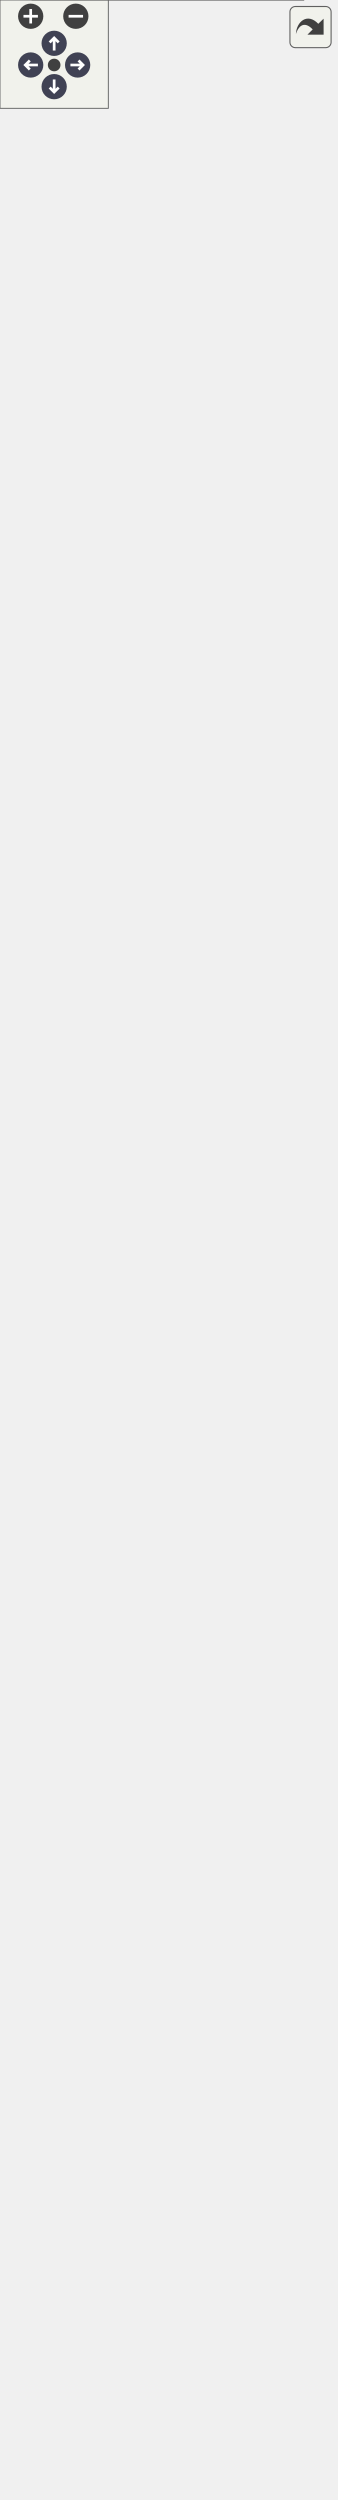
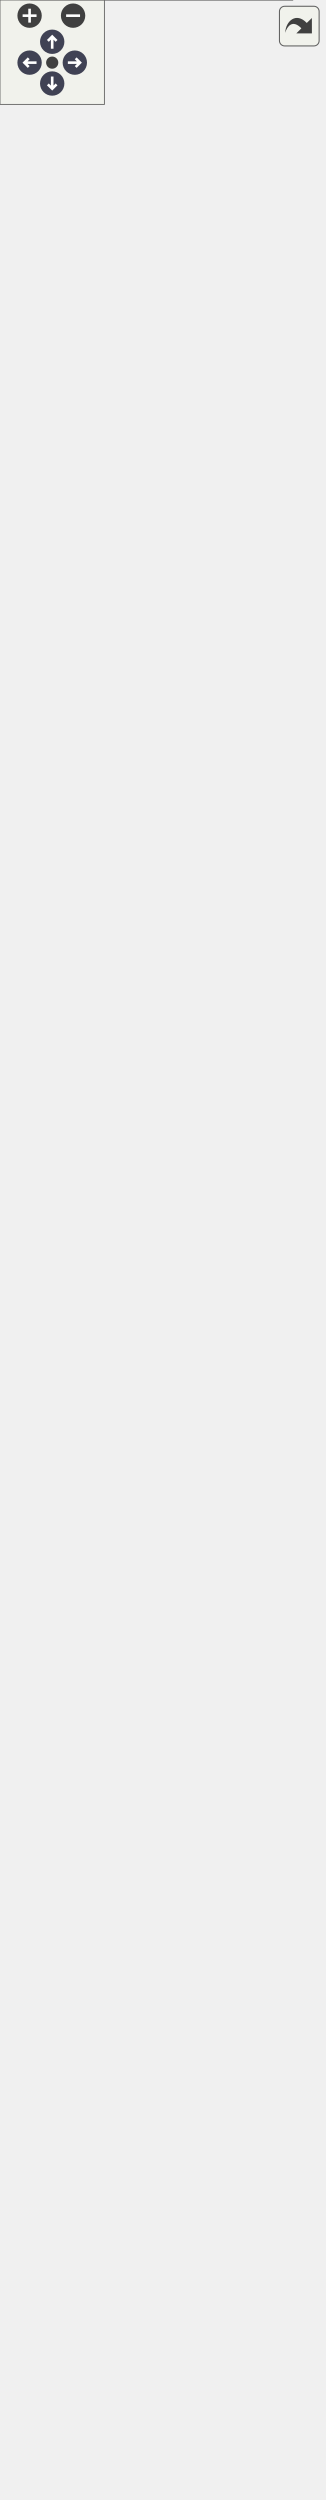
<svg xmlns="http://www.w3.org/2000/svg" xmlns:xlink="http://www.w3.org/1999/xlink" id="main" version="1.1" xml:space="preserve">
  <style type="text/css">
.node, .edge {opacity: 0.7;}
.node.selected, .edge.selected {opacity: 1;}
.edge:hover path { stroke: red; }
.edge:hover polygon { stroke: red; fill: red; }
</style>
  <defs>
    <circle id="rim" cx="0" cy="0" r="7" />
    <circle id="rim2" cx="0" cy="0" r="3.5" />
    <g id="zoomPlus">
      <use xlink:href="#rim" fill="#404040">
        <set attributeName="fill" to="#808080" begin="zoomplus.mouseover" end="zoomplus.mouseout" />
      </use>
      <path d="M-4,0h8M0,-4v8" fill="none" stroke="white" stroke-width="1.5" pointer-events="none" />
    </g>
    <g id="zoomMin">
      <use xlink:href="#rim" fill="#404040">
        <set attributeName="fill" to="#808080" begin="zoomminus.mouseover" end="zoomminus.mouseout" />
      </use>
      <path d="M-4,0h8" fill="none" stroke="white" stroke-width="1.5" pointer-events="none" />
    </g>
    <g id="arrowUp" transform="translate(30 24)">
      <use xlink:href="#rim" />
      <path pointer-events="none" fill="none" stroke="white" stroke-width="1.5" d="M0,-3.0v7 M-2.5,-0.5L0,-3.0L2.5,-0.5" />
    </g>
    <g id="arrowRight" transform="rotate(90) translate(36 -43)">
      <use xlink:href="#rim" />
      <path pointer-events="none" fill="none" stroke="white" stroke-width="1.5" d="M0,-3.0v7 M-2.5,-0.5L0,-3.0L2.5,-0.5" />
    </g>
    <g id="arrowDown" transform="rotate(180) translate(-30 -48)">
      <use xlink:href="#rim" />
      <path pointer-events="none" fill="none" stroke="white" stroke-width="1.5" d="M0,-3.0v7 M-2.5,-0.5L0,-3.0L2.5,-0.5" />
    </g>
    <g id="arrowLeft" transform="rotate(270) translate(-36 17)">
      <use xlink:href="#rim" />
      <path pointer-events="none" fill="none" stroke="white" stroke-width="1.5" d="M0,-3.0v7 M-2.5,-0.5L0,-3.0L2.5,-0.5" />
    </g>
    <g id="resetDef">
      <use xlink:href="#rim2" fill="#404040">
        <set attributeName="fill" to="#808080" begin="reset.mouseover" end="reset.mouseout" />
      </use>
    </g>
  </defs>
  <svg id="graph" class="graph">
    <g id="viewport">
      <g id="Node000001" class="node">
        <g id="a_Node000001">
          <a xlink:title=" ">
            <polygon fill="#999999" stroke="transparent" points="168,-139 18,-139 18,0 168,0 168,-139" />
            <text text-anchor="start" x="61.5" y="-126.5" font-family="Helvetica,sans-Serif" font-size="10.00">GameEngine</text>
            <text text-anchor="start" x="24.5" y="-111.5" font-family="Helvetica,sans-Serif" font-size="10.00">-</text>
            <text text-anchor="start" x="35" y="-111.5" font-family="Helvetica,sans-Serif" font-size="10.00">sf::RenderWindow window</text>
            <text text-anchor="start" x="24.5" y="-96.5" font-family="Helvetica,sans-Serif" font-size="10.00">-</text>
            <text text-anchor="start" x="35" y="-96.5" font-family="Helvetica,sans-Serif" font-size="10.00">bool isRunning</text>
            <text text-anchor="start" x="22" y="-81.5" font-family="Helvetica,sans-Serif" font-size="10.00">+</text>
            <text text-anchor="start" x="35" y="-81.5" font-family="Helvetica,sans-Serif" font-size="10.00">GameEngine()</text>
            <text text-anchor="start" x="22" y="-66.5" font-family="Helvetica,sans-Serif" font-size="10.00">+</text>
            <text text-anchor="start" x="35" y="-66.5" font-family="Helvetica,sans-Serif" font-size="10.00">~GameEngine()</text>
            <text text-anchor="start" x="22" y="-51.5" font-family="Helvetica,sans-Serif" font-size="10.00">+</text>
            <text text-anchor="start" x="35" y="-51.5" font-family="Helvetica,sans-Serif" font-size="10.00">void run()</text>
            <text text-anchor="start" x="24.5" y="-36.5" font-family="Helvetica,sans-Serif" font-size="10.00">-</text>
            <text text-anchor="start" x="35" y="-36.5" font-family="Helvetica,sans-Serif" font-size="10.00">void processInputs()</text>
            <text text-anchor="start" x="24.5" y="-21.5" font-family="Helvetica,sans-Serif" font-size="10.00">-</text>
            <text text-anchor="start" x="35" y="-21.5" font-family="Helvetica,sans-Serif" font-size="10.00">void update()</text>
            <text text-anchor="start" x="24.5" y="-6.5" font-family="Helvetica,sans-Serif" font-size="10.00">-</text>
            <text text-anchor="start" x="35" y="-6.5" font-family="Helvetica,sans-Serif" font-size="10.00">void render()</text>
            <polygon fill="#666666" stroke="#666666" points="18,-121.5 18,-121.5 168,-121.5 168,-121.5 18,-121.5" />
            <polygon fill="#666666" stroke="#666666" points="18,-91.5 18,-91.5 33,-91.5 33,-91.5 18,-91.5" />
            <polygon fill="#666666" stroke="#666666" points="33,-91.5 33,-91.5 168,-91.5 168,-91.5 33,-91.5" />
            <polygon fill="none" stroke="#666666" points="18,0 18,-139 168,-139 168,0 18,0" />
          </a>
        </g>
      </g>
      <g id="Node000002" class="node">
        <g id="a_Node000002">
          <a xlink:href="classInputSystem.html" target="_top" xlink:title=" ">
            <polygon fill="white" stroke="transparent" points="186,-655 0,-655 0,-186 186,-186 186,-655" />
            <text text-anchor="start" x="62" y="-642.5" font-family="Helvetica,sans-Serif" font-size="10.00">InputSystem</text>
            <text text-anchor="start" x="6.5" y="-627.5" font-family="Helvetica,sans-Serif" font-size="10.00">-</text>
            <text text-anchor="start" x="17" y="-627.5" font-family="Helvetica,sans-Serif" font-size="10.00">std::map&lt; sf::Keyboard</text>
            <text text-anchor="start" x="17" y="-616.5" font-family="Helvetica,sans-Serif" font-size="10.00">::Key, GameAction &gt; m</text>
            <text text-anchor="start" x="17" y="-605.5" font-family="Helvetica,sans-Serif" font-size="10.00">_keyMappings</text>
            <text text-anchor="start" x="6.5" y="-590.5" font-family="Helvetica,sans-Serif" font-size="10.00">-</text>
            <text text-anchor="start" x="17" y="-590.5" font-family="Helvetica,sans-Serif" font-size="10.00">std::map&lt; unsigned</text>
            <text text-anchor="start" x="17" y="-579.5" font-family="Helvetica,sans-Serif" font-size="10.00"> int, GameAction &gt; m</text>
            <text text-anchor="start" x="17" y="-568.5" font-family="Helvetica,sans-Serif" font-size="10.00">_joystickButtonMappings</text>
            <text text-anchor="start" x="6.5" y="-553.5" font-family="Helvetica,sans-Serif" font-size="10.00">-</text>
            <text text-anchor="start" x="17" y="-553.5" font-family="Helvetica,sans-Serif" font-size="10.00">std::map&lt; GameAction,</text>
            <text text-anchor="start" x="17" y="-542.5" font-family="Helvetica,sans-Serif" font-size="10.00"> bool &gt; m_currentActionStates</text>
            <text text-anchor="start" x="6.5" y="-527.5" font-family="Helvetica,sans-Serif" font-size="10.00">-</text>
            <text text-anchor="start" x="17" y="-527.5" font-family="Helvetica,sans-Serif" font-size="10.00">std::map&lt; GameAction,</text>
            <text text-anchor="start" x="17" y="-516.5" font-family="Helvetica,sans-Serif" font-size="10.00"> bool &gt; m_previousActionStates</text>
            <text text-anchor="start" x="6.5" y="-501.5" font-family="Helvetica,sans-Serif" font-size="10.00">-</text>
            <text text-anchor="start" x="17" y="-501.5" font-family="Helvetica,sans-Serif" font-size="10.00">unsigned int m_joystickId</text>
            <text text-anchor="start" x="6.5" y="-486.5" font-family="Helvetica,sans-Serif" font-size="10.00">-</text>
            <text text-anchor="start" x="17" y="-486.5" font-family="Helvetica,sans-Serif" font-size="10.00">float m_deadzone</text>
            <text text-anchor="start" x="6.5" y="-471.5" font-family="Helvetica,sans-Serif" font-size="10.00">-</text>
            <text text-anchor="start" x="17" y="-471.5" font-family="Helvetica,sans-Serif" font-size="10.00">float m_playerSpeed</text>
            <text text-anchor="start" x="4" y="-456.5" font-family="Helvetica,sans-Serif" font-size="10.00">+</text>
            <text text-anchor="start" x="17" y="-456.5" font-family="Helvetica,sans-Serif" font-size="10.00">InputSystem(ECS &amp;ecs)</text>
            <text text-anchor="start" x="4" y="-441.5" font-family="Helvetica,sans-Serif" font-size="10.00">+</text>
            <text text-anchor="start" x="17" y="-441.5" font-family="Helvetica,sans-Serif" font-size="10.00">~InputSystem()=default</text>
            <text text-anchor="start" x="4" y="-426.5" font-family="Helvetica,sans-Serif" font-size="10.00">+</text>
            <text text-anchor="start" x="17" y="-426.5" font-family="Helvetica,sans-Serif" font-size="10.00">void update(double</text>
            <text text-anchor="start" x="17" y="-415.5" font-family="Helvetica,sans-Serif" font-size="10.00"> dt) override</text>
            <text text-anchor="start" x="4" y="-400.5" font-family="Helvetica,sans-Serif" font-size="10.00">+</text>
            <text text-anchor="start" x="17" y="-400.5" font-family="Helvetica,sans-Serif" font-size="10.00">bool isActionActive</text>
            <text text-anchor="start" x="17" y="-389.5" font-family="Helvetica,sans-Serif" font-size="10.00">(GameAction action) const</text>
            <text text-anchor="start" x="4" y="-374.5" font-family="Helvetica,sans-Serif" font-size="10.00">+</text>
            <text text-anchor="start" x="17" y="-374.5" font-family="Helvetica,sans-Serif" font-size="10.00">bool wasActionPressed</text>
            <text text-anchor="start" x="17" y="-363.5" font-family="Helvetica,sans-Serif" font-size="10.00">(GameAction action) const</text>
            <text text-anchor="start" x="4" y="-348.5" font-family="Helvetica,sans-Serif" font-size="10.00">+</text>
            <text text-anchor="start" x="17" y="-348.5" font-family="Helvetica,sans-Serif" font-size="10.00">bool wasActionReleased</text>
            <text text-anchor="start" x="17" y="-337.5" font-family="Helvetica,sans-Serif" font-size="10.00">(GameAction action) const</text>
            <text text-anchor="start" x="4" y="-322.5" font-family="Helvetica,sans-Serif" font-size="10.00">+</text>
            <text text-anchor="start" x="17" y="-322.5" font-family="Helvetica,sans-Serif" font-size="10.00">void setKeyMapping</text>
            <text text-anchor="start" x="17" y="-311.5" font-family="Helvetica,sans-Serif" font-size="10.00">(sf::Keyboard::Key key,</text>
            <text text-anchor="start" x="17" y="-300.5" font-family="Helvetica,sans-Serif" font-size="10.00"> GameAction action)</text>
            <text text-anchor="start" x="4" y="-285.5" font-family="Helvetica,sans-Serif" font-size="10.00">+</text>
            <text text-anchor="start" x="17" y="-285.5" font-family="Helvetica,sans-Serif" font-size="10.00">void setJoystickButtonMapping</text>
            <text text-anchor="start" x="17" y="-274.5" font-family="Helvetica,sans-Serif" font-size="10.00">(unsigned int button, GameAction</text>
            <text text-anchor="start" x="17" y="-263.5" font-family="Helvetica,sans-Serif" font-size="10.00"> action)</text>
            <text text-anchor="start" x="4" y="-248.5" font-family="Helvetica,sans-Serif" font-size="10.00">+</text>
            <text text-anchor="start" x="17" y="-248.5" font-family="Helvetica,sans-Serif" font-size="10.00">void setDeadzone(float</text>
            <text text-anchor="start" x="17" y="-237.5" font-family="Helvetica,sans-Serif" font-size="10.00"> deadzone)</text>
            <text text-anchor="start" x="6.5" y="-222.5" font-family="Helvetica,sans-Serif" font-size="10.00">-</text>
            <text text-anchor="start" x="17" y="-222.5" font-family="Helvetica,sans-Serif" font-size="10.00">void setDefaultMappings()</text>
            <text text-anchor="start" x="6.5" y="-207.5" font-family="Helvetica,sans-Serif" font-size="10.00">-</text>
            <text text-anchor="start" x="17" y="-207.5" font-family="Helvetica,sans-Serif" font-size="10.00">void updateJoystickInput()</text>
            <text text-anchor="start" x="6.5" y="-192.5" font-family="Helvetica,sans-Serif" font-size="10.00">-</text>
            <text text-anchor="start" x="17" y="-192.5" font-family="Helvetica,sans-Serif" font-size="10.00">void applyInputToPlayers()</text>
            <polygon fill="#666666" stroke="#666666" points="0,-637.5 0,-637.5 186,-637.5 186,-637.5 0,-637.5" />
            <polygon fill="#666666" stroke="#666666" points="0,-466.5 0,-466.5 15,-466.5 15,-466.5 0,-466.5" />
            <polygon fill="#666666" stroke="#666666" points="15,-466.5 15,-466.5 186,-466.5 186,-466.5 15,-466.5" />
            <polygon fill="none" stroke="#666666" points="0,-186 0,-655 186,-655 186,-186 0,-186" />
          </a>
        </g>
      </g>
      <g id="edge1_Node000001_Node000002" class="edge">
        <g id="a_edge1_Node000001_Node000002">
          <a xlink:title=" ">
            <path fill="none" stroke="#63b8ff" d="M93,-185.74C93,-173.87 93,-162.42 93,-151.64" />
            <polygon fill="none" stroke="#63b8ff" points="93,-151.31 89,-145.31 93,-139.31 97,-145.31 93,-151.31" />
          </a>
        </g>
        <text text-anchor="middle" x="127.5" y="-160" font-family="Helvetica,sans-Serif" font-size="10.00" fill="grey"> -inputSystem</text>
      </g>
      <g id="Node000003" class="node">
        <g id="a_Node000003">
          <a xlink:href="classISystem.html" target="_top" xlink:title="Interface for systems in the ECS.">
-             <polygon fill="white" stroke="transparent" points="150.5,-793 35.5,-793 35.5,-692 150.5,-692 150.5,-793" />
-             <text text-anchor="start" x="73.5" y="-780.5" font-family="Helvetica,sans-Serif" font-size="10.00">ISystem</text>
-             <text text-anchor="start" x="91.5" y="-765.5" font-family="Helvetica,sans-Serif" font-size="10.00"> </text>
-             <text text-anchor="start" x="40" y="-750.5" font-family="Helvetica,sans-Serif" font-size="10.00">+</text>
-             <text text-anchor="start" x="53" y="-750.5" font-family="Helvetica,sans-Serif" font-size="10.00">ISystem(ECS &amp;ecs)</text>
-             <text text-anchor="start" x="40" y="-735.5" font-family="Helvetica,sans-Serif" font-size="10.00">+</text>
-             <text text-anchor="start" x="53" y="-735.5" font-family="Helvetica,sans-Serif" font-size="10.00">virtual ~ISystem()</text>
-             <text text-anchor="start" x="53" y="-724.5" font-family="Helvetica,sans-Serif" font-size="10.00">=default</text>
-             <text text-anchor="start" x="40" y="-709.5" font-family="Helvetica,sans-Serif" font-size="10.00">+</text>
-             <text text-anchor="start" x="53" y="-709.5" font-family="Helvetica,sans-Serif" font-size="10.00">virtual void update</text>
-             <text text-anchor="start" x="53" y="-698.5" font-family="Helvetica,sans-Serif" font-size="10.00">(double dt)=0</text>
-             <polygon fill="#666666" stroke="#666666" points="36,-775.5 36,-775.5 151,-775.5 151,-775.5 36,-775.5" />
-             <polygon fill="#666666" stroke="#666666" points="36,-760.5 36,-760.5 151,-760.5 151,-760.5 36,-760.5" />
-             <polygon fill="none" stroke="#666666" points="35.5,-692 35.5,-793 150.5,-793 150.5,-692 35.5,-692" />
+             <polygon fill="white" stroke="transparent" points="150.5,-860 35.5,-860 35.5,-692 150.5,-692 150.5,-860" />
+             <text text-anchor="start" x="73.5" y="-848" font-family="Helvetica,sans-Serif" font-size="10.00">ISystem</text>
+             <text text-anchor="start" x="91.5" y="-833" font-family="Helvetica,sans-Serif" font-size="10.00"> </text>
+             <text text-anchor="start" x="40" y="-818" font-family="Helvetica,sans-Serif" font-size="10.00">+</text>
+             <text text-anchor="start" x="53" y="-818" font-family="Helvetica,sans-Serif" font-size="10.00">ISystem(ECS &amp;ecs)</text>
+             <text text-anchor="start" x="40" y="-803" font-family="Helvetica,sans-Serif" font-size="10.00">+</text>
+             <text text-anchor="start" x="53" y="-803" font-family="Helvetica,sans-Serif" font-size="10.00">virtual ~ISystem()</text>
+             <text text-anchor="start" x="53" y="-792" font-family="Helvetica,sans-Serif" font-size="10.00">=default</text>
+             <text text-anchor="start" x="40" y="-777" font-family="Helvetica,sans-Serif" font-size="10.00">+</text>
+             <text text-anchor="start" x="53" y="-777" font-family="Helvetica,sans-Serif" font-size="10.00">virtual void update</text>
+             <text text-anchor="start" x="53" y="-766" font-family="Helvetica,sans-Serif" font-size="10.00">(double dt)=0</text>
+             <text text-anchor="start" x="40" y="-751" font-family="Helvetica,sans-Serif" font-size="10.00">+</text>
+             <text text-anchor="start" x="53" y="-751" font-family="Helvetica,sans-Serif" font-size="10.00">ISystem(ECS &amp;ecs)</text>
+             <text text-anchor="start" x="40" y="-736" font-family="Helvetica,sans-Serif" font-size="10.00">+</text>
+             <text text-anchor="start" x="53" y="-736" font-family="Helvetica,sans-Serif" font-size="10.00">virtual ~ISystem()</text>
+             <text text-anchor="start" x="53" y="-725" font-family="Helvetica,sans-Serif" font-size="10.00">=default</text>
+             <text text-anchor="start" x="40" y="-710" font-family="Helvetica,sans-Serif" font-size="10.00">+</text>
+             <text text-anchor="start" x="53" y="-710" font-family="Helvetica,sans-Serif" font-size="10.00">virtual void update</text>
+             <text text-anchor="start" x="53" y="-699" font-family="Helvetica,sans-Serif" font-size="10.00">(double dt)=0</text>
+             <polygon fill="#666666" stroke="#666666" points="36,-843 36,-843 151,-843 151,-843 36,-843" />
+             <polygon fill="#666666" stroke="#666666" points="36,-828 36,-828 151,-828 151,-828 36,-828" />
+             <polygon fill="none" stroke="#666666" points="35.5,-692 35.5,-860 150.5,-860 150.5,-692 35.5,-692" />
          </a>
        </g>
      </g>
      <g id="edge2_Node000002_Node000003" class="edge">
        <g id="a_edge2_Node000002_Node000003">
          <a xlink:title=" ">
-             <path fill="none" stroke="#63b8ff" d="M93,-681.65C93,-673.33 93,-664.41 93,-655.06" />
-             <polygon fill="none" stroke="#63b8ff" points="89.5,-681.85 93,-691.85 96.5,-681.85 89.5,-681.85" />
+             <path fill="none" stroke="#63b8ff" d="M93,-681.49C93,-673.01 93,-664.19 93,-655.15" />
+             <polygon fill="none" stroke="#63b8ff" points="89.5,-681.67 93,-691.67 96.5,-681.67 89.5,-681.67" />
          </a>
        </g>
      </g>
      <g id="Node000004" class="node">
        <g id="a_Node000004">
          <a xlink:href="classECS.html" target="_top" xlink:title="Entity Component System manager.">
-             <polygon fill="white" stroke="transparent" points="185,-1324 1,-1324 1,-840 185,-840 185,-1324" />
-             <text text-anchor="start" x="83.5" y="-1312" font-family="Helvetica,sans-Serif" font-size="10.00">ECS</text>
-             <text text-anchor="start" x="7.5" y="-1297" font-family="Helvetica,sans-Serif" font-size="10.00">-</text>
-             <text text-anchor="start" x="18" y="-1297" font-family="Helvetica,sans-Serif" font-size="10.00">double _time</text>
-             <text text-anchor="start" x="7.5" y="-1282" font-family="Helvetica,sans-Serif" font-size="10.00">-</text>
-             <text text-anchor="start" x="18" y="-1282" font-family="Helvetica,sans-Serif" font-size="10.00">std::size_t __livingEntities</text>
-             <text text-anchor="start" x="7.5" y="-1267" font-family="Helvetica,sans-Serif" font-size="10.00">-</text>
-             <text text-anchor="start" x="18" y="-1267" font-family="Helvetica,sans-Serif" font-size="10.00">std::queue&lt; Entity</text>
-             <text text-anchor="start" x="18" y="-1256" font-family="Helvetica,sans-Serif" font-size="10.00"> &gt; __freeEntities</text>
-             <text text-anchor="start" x="7.5" y="-1241" font-family="Helvetica,sans-Serif" font-size="10.00">-</text>
-             <text text-anchor="start" x="18" y="-1241" font-family="Helvetica,sans-Serif" font-size="10.00">std::unordered_map</text>
-             <text text-anchor="start" x="18" y="-1230" font-family="Helvetica,sans-Serif" font-size="10.00">&lt; Entity, Signature</text>
-             <text text-anchor="start" x="18" y="-1219" font-family="Helvetica,sans-Serif" font-size="10.00"> &gt; __signatures</text>
-             <text text-anchor="start" x="7.5" y="-1204" font-family="Helvetica,sans-Serif" font-size="10.00">-</text>
-             <text text-anchor="start" x="18" y="-1204" font-family="Helvetica,sans-Serif" font-size="10.00">std::vector&lt; void *</text>
-             <text text-anchor="start" x="18" y="-1193" font-family="Helvetica,sans-Serif" font-size="10.00"> &gt; _componentStorages</text>
-             <text text-anchor="start" x="5" y="-1178" font-family="Helvetica,sans-Serif" font-size="10.00">+</text>
-             <text text-anchor="start" x="18" y="-1178" font-family="Helvetica,sans-Serif" font-size="10.00">ECS()</text>
-             <text text-anchor="start" x="5" y="-1163" font-family="Helvetica,sans-Serif" font-size="10.00">+</text>
-             <text text-anchor="start" x="18" y="-1163" font-family="Helvetica,sans-Serif" font-size="10.00">~ECS()=default</text>
-             <text text-anchor="start" x="5" y="-1148" font-family="Helvetica,sans-Serif" font-size="10.00">+</text>
-             <text text-anchor="start" x="18" y="-1148" font-family="Helvetica,sans-Serif" font-size="10.00">Entity createEntity()</text>
-             <text text-anchor="start" x="5" y="-1133" font-family="Helvetica,sans-Serif" font-size="10.00">+</text>
-             <text text-anchor="start" x="18" y="-1133" font-family="Helvetica,sans-Serif" font-size="10.00">void killEntity(Entity e)</text>
-             <text text-anchor="start" x="5" y="-1118" font-family="Helvetica,sans-Serif" font-size="10.00">+</text>
-             <text text-anchor="start" x="18" y="-1118" font-family="Helvetica,sans-Serif" font-size="10.00">Signature getSignature</text>
-             <text text-anchor="start" x="18" y="-1107" font-family="Helvetica,sans-Serif" font-size="10.00">(Entity e) const</text>
-             <text text-anchor="start" x="5" y="-1092" font-family="Helvetica,sans-Serif" font-size="10.00">+</text>
-             <text text-anchor="start" x="18" y="-1092" font-family="Helvetica,sans-Serif" font-size="10.00">void setSignature(Entity</text>
-             <text text-anchor="start" x="18" y="-1081" font-family="Helvetica,sans-Serif" font-size="10.00"> e, Signature sig)</text>
-             <text text-anchor="start" x="5" y="-1066" font-family="Helvetica,sans-Serif" font-size="10.00">+</text>
-             <text text-anchor="start" x="18" y="-1066" font-family="Helvetica,sans-Serif" font-size="10.00">Entity addComponent</text>
-             <text text-anchor="start" x="18" y="-1055" font-family="Helvetica,sans-Serif" font-size="10.00">(Entity e, const Component</text>
-             <text text-anchor="start" x="18" y="-1044" font-family="Helvetica,sans-Serif" font-size="10.00">Type &amp;component)</text>
-             <text text-anchor="start" x="5" y="-1029" font-family="Helvetica,sans-Serif" font-size="10.00">+</text>
-             <text text-anchor="start" x="18" y="-1029" font-family="Helvetica,sans-Serif" font-size="10.00">bool hasComponent(Entity</text>
-             <text text-anchor="start" x="18" y="-1018" font-family="Helvetica,sans-Serif" font-size="10.00"> e) const</text>
-             <text text-anchor="start" x="5" y="-1003" font-family="Helvetica,sans-Serif" font-size="10.00">+</text>
-             <text text-anchor="start" x="18" y="-1003" font-family="Helvetica,sans-Serif" font-size="10.00">const ComponentType</text>
-             <text text-anchor="start" x="18" y="-992" font-family="Helvetica,sans-Serif" font-size="10.00"> * getConstComponent</text>
-             <text text-anchor="start" x="18" y="-981" font-family="Helvetica,sans-Serif" font-size="10.00">(Entity e) const</text>
-             <text text-anchor="start" x="5" y="-966" font-family="Helvetica,sans-Serif" font-size="10.00">+</text>
-             <text text-anchor="start" x="18" y="-966" font-family="Helvetica,sans-Serif" font-size="10.00">ComponentType * getComponent</text>
-             <text text-anchor="start" x="18" y="-955" font-family="Helvetica,sans-Serif" font-size="10.00">(Entity e)</text>
-             <text text-anchor="start" x="5" y="-940" font-family="Helvetica,sans-Serif" font-size="10.00">+</text>
-             <text text-anchor="start" x="18" y="-940" font-family="Helvetica,sans-Serif" font-size="10.00">std::vector&lt; Entity</text>
-             <text text-anchor="start" x="18" y="-929" font-family="Helvetica,sans-Serif" font-size="10.00"> &gt; getEntitiesByComponents()</text>
-             <text text-anchor="start" x="5" y="-914" font-family="Helvetica,sans-Serif" font-size="10.00">+</text>
-             <text text-anchor="start" x="18" y="-914" font-family="Helvetica,sans-Serif" font-size="10.00">void killComponent</text>
-             <text text-anchor="start" x="18" y="-903" font-family="Helvetica,sans-Serif" font-size="10.00">(Entity e)</text>
-             <text text-anchor="start" x="5" y="-888" font-family="Helvetica,sans-Serif" font-size="10.00">+</text>
-             <text text-anchor="start" x="18" y="-888" font-family="Helvetica,sans-Serif" font-size="10.00">double getTime() const</text>
-             <text text-anchor="start" x="5" y="-873" font-family="Helvetica,sans-Serif" font-size="10.00">+</text>
-             <text text-anchor="start" x="18" y="-873" font-family="Helvetica,sans-Serif" font-size="10.00">void addTime(double dt)</text>
-             <text text-anchor="start" x="7.5" y="-858" font-family="Helvetica,sans-Serif" font-size="10.00">-</text>
-             <text text-anchor="start" x="18" y="-858" font-family="Helvetica,sans-Serif" font-size="10.00">void verifyComponentStorage</text>
-             <text text-anchor="start" x="18" y="-847" font-family="Helvetica,sans-Serif" font-size="10.00">(ComponentTypeID TypeID)</text>
-             <polygon fill="#666666" stroke="#666666" points="1,-1307 1,-1307 185,-1307 185,-1307 1,-1307" />
-             <polygon fill="#666666" stroke="#666666" points="1,-1188 1,-1188 16,-1188 16,-1188 1,-1188" />
-             <polygon fill="#666666" stroke="#666666" points="16,-1188 16,-1188 185,-1188 185,-1188 16,-1188" />
-             <polygon fill="none" stroke="#666666" points="1,-840 1,-1324 185,-1324 185,-840 1,-840" />
+             <polygon fill="white" stroke="transparent" points="185,-1376 1,-1376 1,-907 185,-907 185,-1376" />
+             <text text-anchor="start" x="83.5" y="-1363.5" font-family="Helvetica,sans-Serif" font-size="10.00">ECS</text>
+             <text text-anchor="start" x="7.5" y="-1348.5" font-family="Helvetica,sans-Serif" font-size="10.00">-</text>
+             <text text-anchor="start" x="18" y="-1348.5" font-family="Helvetica,sans-Serif" font-size="10.00">double _time</text>
+             <text text-anchor="start" x="7.5" y="-1333.5" font-family="Helvetica,sans-Serif" font-size="10.00">-</text>
+             <text text-anchor="start" x="18" y="-1333.5" font-family="Helvetica,sans-Serif" font-size="10.00">std::size_t __livingEntities</text>
+             <text text-anchor="start" x="7.5" y="-1318.5" font-family="Helvetica,sans-Serif" font-size="10.00">-</text>
+             <text text-anchor="start" x="18" y="-1318.5" font-family="Helvetica,sans-Serif" font-size="10.00">std::queue&lt; Entity</text>
+             <text text-anchor="start" x="18" y="-1307.5" font-family="Helvetica,sans-Serif" font-size="10.00"> &gt; __freeEntities</text>
+             <text text-anchor="start" x="7.5" y="-1292.5" font-family="Helvetica,sans-Serif" font-size="10.00">-</text>
+             <text text-anchor="start" x="18" y="-1292.5" font-family="Helvetica,sans-Serif" font-size="10.00">std::unordered_map</text>
+             <text text-anchor="start" x="18" y="-1281.5" font-family="Helvetica,sans-Serif" font-size="10.00">&lt; Entity, Signature</text>
+             <text text-anchor="start" x="18" y="-1270.5" font-family="Helvetica,sans-Serif" font-size="10.00"> &gt; __signatures</text>
+             <text text-anchor="start" x="7.5" y="-1255.5" font-family="Helvetica,sans-Serif" font-size="10.00">-</text>
+             <text text-anchor="start" x="18" y="-1255.5" font-family="Helvetica,sans-Serif" font-size="10.00">std::vector&lt; void *</text>
+             <text text-anchor="start" x="18" y="-1244.5" font-family="Helvetica,sans-Serif" font-size="10.00"> &gt; _componentStorages</text>
+             <text text-anchor="start" x="7.5" y="-1229.5" font-family="Helvetica,sans-Serif" font-size="10.00">-</text>
+             <text text-anchor="start" x="18" y="-1229.5" font-family="Helvetica,sans-Serif" font-size="10.00">std::vector&lt; void *</text>
+             <text text-anchor="start" x="18" y="-1218.5" font-family="Helvetica,sans-Serif" font-size="10.00"> &gt; __componentStorage</text>
+             <text text-anchor="start" x="5" y="-1203.5" font-family="Helvetica,sans-Serif" font-size="10.00">+</text>
+             <text text-anchor="start" x="18" y="-1203.5" font-family="Helvetica,sans-Serif" font-size="10.00">ECS()</text>
+             <text text-anchor="start" x="5" y="-1188.5" font-family="Helvetica,sans-Serif" font-size="10.00">+</text>
+             <text text-anchor="start" x="18" y="-1188.5" font-family="Helvetica,sans-Serif" font-size="10.00">~ECS()=default</text>
+             <text text-anchor="start" x="5" y="-1173.5" font-family="Helvetica,sans-Serif" font-size="10.00">+</text>
+             <text text-anchor="start" x="18" y="-1173.5" font-family="Helvetica,sans-Serif" font-size="10.00">Entity createEntity()</text>
+             <text text-anchor="start" x="5" y="-1158.5" font-family="Helvetica,sans-Serif" font-size="10.00">+</text>
+             <text text-anchor="start" x="18" y="-1158.5" font-family="Helvetica,sans-Serif" font-size="10.00">void killEntity(Entity e)</text>
+             <text text-anchor="start" x="5" y="-1143.5" font-family="Helvetica,sans-Serif" font-size="10.00">+</text>
+             <text text-anchor="start" x="18" y="-1143.5" font-family="Helvetica,sans-Serif" font-size="10.00">Signature getSignature</text>
+             <text text-anchor="start" x="18" y="-1132.5" font-family="Helvetica,sans-Serif" font-size="10.00">(Entity e) const</text>
+             <text text-anchor="start" x="5" y="-1117.5" font-family="Helvetica,sans-Serif" font-size="10.00">+</text>
+             <text text-anchor="start" x="18" y="-1117.5" font-family="Helvetica,sans-Serif" font-size="10.00">void setSignature(Entity</text>
+             <text text-anchor="start" x="18" y="-1106.5" font-family="Helvetica,sans-Serif" font-size="10.00"> e, Signature sig)</text>
+             <text text-anchor="start" x="5" y="-1091.5" font-family="Helvetica,sans-Serif" font-size="10.00">+</text>
+             <text text-anchor="start" x="18" y="-1091.5" font-family="Helvetica,sans-Serif" font-size="10.00">Entity addComponent</text>
+             <text text-anchor="start" x="18" y="-1080.5" font-family="Helvetica,sans-Serif" font-size="10.00">(Entity e, const Component</text>
+             <text text-anchor="start" x="18" y="-1069.5" font-family="Helvetica,sans-Serif" font-size="10.00">Type &amp;component)</text>
+             <text text-anchor="start" x="5" y="-1054.5" font-family="Helvetica,sans-Serif" font-size="10.00">+</text>
+             <text text-anchor="start" x="18" y="-1054.5" font-family="Helvetica,sans-Serif" font-size="10.00">bool hasComponent(Entity</text>
+             <text text-anchor="start" x="18" y="-1043.5" font-family="Helvetica,sans-Serif" font-size="10.00"> e) const</text>
+             <text text-anchor="start" x="5" y="-1028.5" font-family="Helvetica,sans-Serif" font-size="10.00">+</text>
+             <text text-anchor="start" x="18" y="-1028.5" font-family="Helvetica,sans-Serif" font-size="10.00">const ComponentType</text>
+             <text text-anchor="start" x="18" y="-1017.5" font-family="Helvetica,sans-Serif" font-size="10.00"> * getConstComponent</text>
+             <text text-anchor="start" x="18" y="-1006.5" font-family="Helvetica,sans-Serif" font-size="10.00">(Entity e) const</text>
+             <text text-anchor="start" x="5" y="-991.5" font-family="Helvetica,sans-Serif" font-size="10.00">+</text>
+             <text text-anchor="start" x="18" y="-991.5" font-family="Helvetica,sans-Serif" font-size="10.00">ComponentType * getComponent</text>
+             <text text-anchor="start" x="18" y="-980.5" font-family="Helvetica,sans-Serif" font-size="10.00">(Entity e)</text>
+             <text text-anchor="start" x="18" y="-965.5" font-family="Helvetica,sans-Serif" font-size="10.00">and 17 more...</text>
+             <text text-anchor="start" x="7.5" y="-950.5" font-family="Helvetica,sans-Serif" font-size="10.00">-</text>
+             <text text-anchor="start" x="18" y="-950.5" font-family="Helvetica,sans-Serif" font-size="10.00">void verifyComponentStorage</text>
+             <text text-anchor="start" x="18" y="-939.5" font-family="Helvetica,sans-Serif" font-size="10.00">(ComponentTypeID TypeID)</text>
+             <text text-anchor="start" x="7.5" y="-924.5" font-family="Helvetica,sans-Serif" font-size="10.00">-</text>
+             <text text-anchor="start" x="18" y="-924.5" font-family="Helvetica,sans-Serif" font-size="10.00">void verifyComponentStorage</text>
+             <text text-anchor="start" x="18" y="-913.5" font-family="Helvetica,sans-Serif" font-size="10.00">(ComponentTypeID TypeID)</text>
+             <polygon fill="#666666" stroke="#666666" points="1,-1358.5 1,-1358.5 185,-1358.5 185,-1358.5 1,-1358.5" />
+             <polygon fill="#666666" stroke="#666666" points="1,-1213.5 1,-1213.5 16,-1213.5 16,-1213.5 1,-1213.5" />
+             <polygon fill="#666666" stroke="#666666" points="16,-1213.5 16,-1213.5 185,-1213.5 185,-1213.5 16,-1213.5" />
+             <polygon fill="none" stroke="#666666" points="1,-907 1,-1376 185,-1376 185,-907 1,-907" />
          </a>
        </g>
      </g>
      <g id="edge3_Node000003_Node000004" class="edge">
        <g id="a_edge3_Node000003_Node000004">
          <a xlink:title=" ">
-             <path fill="none" stroke="#63b8ff" d="M93,-839.76C93,-827.49 93,-815.84 93,-805.17" />
-             <polygon fill="none" stroke="#63b8ff" points="93,-805.11 89,-799.11 93,-793.11 97,-799.11 93,-805.11" />
-           </a>
-         </g>
-         <text text-anchor="middle" x="110" y="-814" font-family="Helvetica,sans-Serif" font-size="10.00" fill="grey"> #_ecs</text>
+             <path fill="none" stroke="#63b8ff" d="M93,-906.95C93,-895.01 93,-883.4 93,-872.35" />
+             <polygon fill="none" stroke="#63b8ff" points="93,-872.12 89,-866.12 93,-860.12 97,-866.12 93,-872.12" />
+           </a>
+         </g>
+         <text text-anchor="middle" x="110" y="-881" font-family="Helvetica,sans-Serif" font-size="10.00" fill="grey"> #_ecs</text>
      </g>
    </g>
  </svg>
  <g id="navigator" transform="translate(0 0)" fill="#404254">
    <rect fill="#f2f5e9" fill-opacity="0.5" stroke="#606060" stroke-width=".5" x="0" y="0" width="60" height="60" />
    <use id="zoomplus" xlink:href="#zoomPlus" x="17" y="9" />
    <use id="zoomminus" xlink:href="#zoomMin" x="42" y="9" />
    <use id="reset" xlink:href="#resetDef" x="30" y="36" />
    <use id="arrowup" xlink:href="#arrowUp" x="0" y="0" />
    <use id="arrowright" xlink:href="#arrowRight" x="0" y="0" />
    <use id="arrowdown" xlink:href="#arrowDown" x="0" y="0" />
    <use id="arrowleft" xlink:href="#arrowLeft" x="0" y="0" />
  </g>
  <svg viewBox="0 0 15 15" width="100%" height="30px" preserveAspectRatio="xMaxYMin meet">
    <g id="arrow_out" transform="scale(0.3 0.3)">
      <a xlink:href="classGameEngine__coll__graph_org.svg" target="_base">
        <rect id="button" ry="5" rx="5" y="6" x="6" height="38" width="38" fill="#f2f5e9" fill-opacity="0.5" stroke="#606060" stroke-width="1.0" />
        <path id="arrow" d="M 11.5,31.437 C 11.94,20.098 22.043,11.323 32.159,21.979 L 37.069,17.246 C 37.069,17.246 37.088,32 37.088,32 L 22.16,31.978 C 22.16,31.978 26.998,27.14 26.998,27.14 C 18.529,18.264 13.292,25.23 11.5,31.437 z" style="fill:#404040;" />
      </a>
    </g>
  </svg>
  <style type="text/css">

[data-mouse-over-selected='false'] { opacity: 0.7; }
[data-mouse-over-selected='true']  { opacity: 1.0; }

</style>
</svg>
